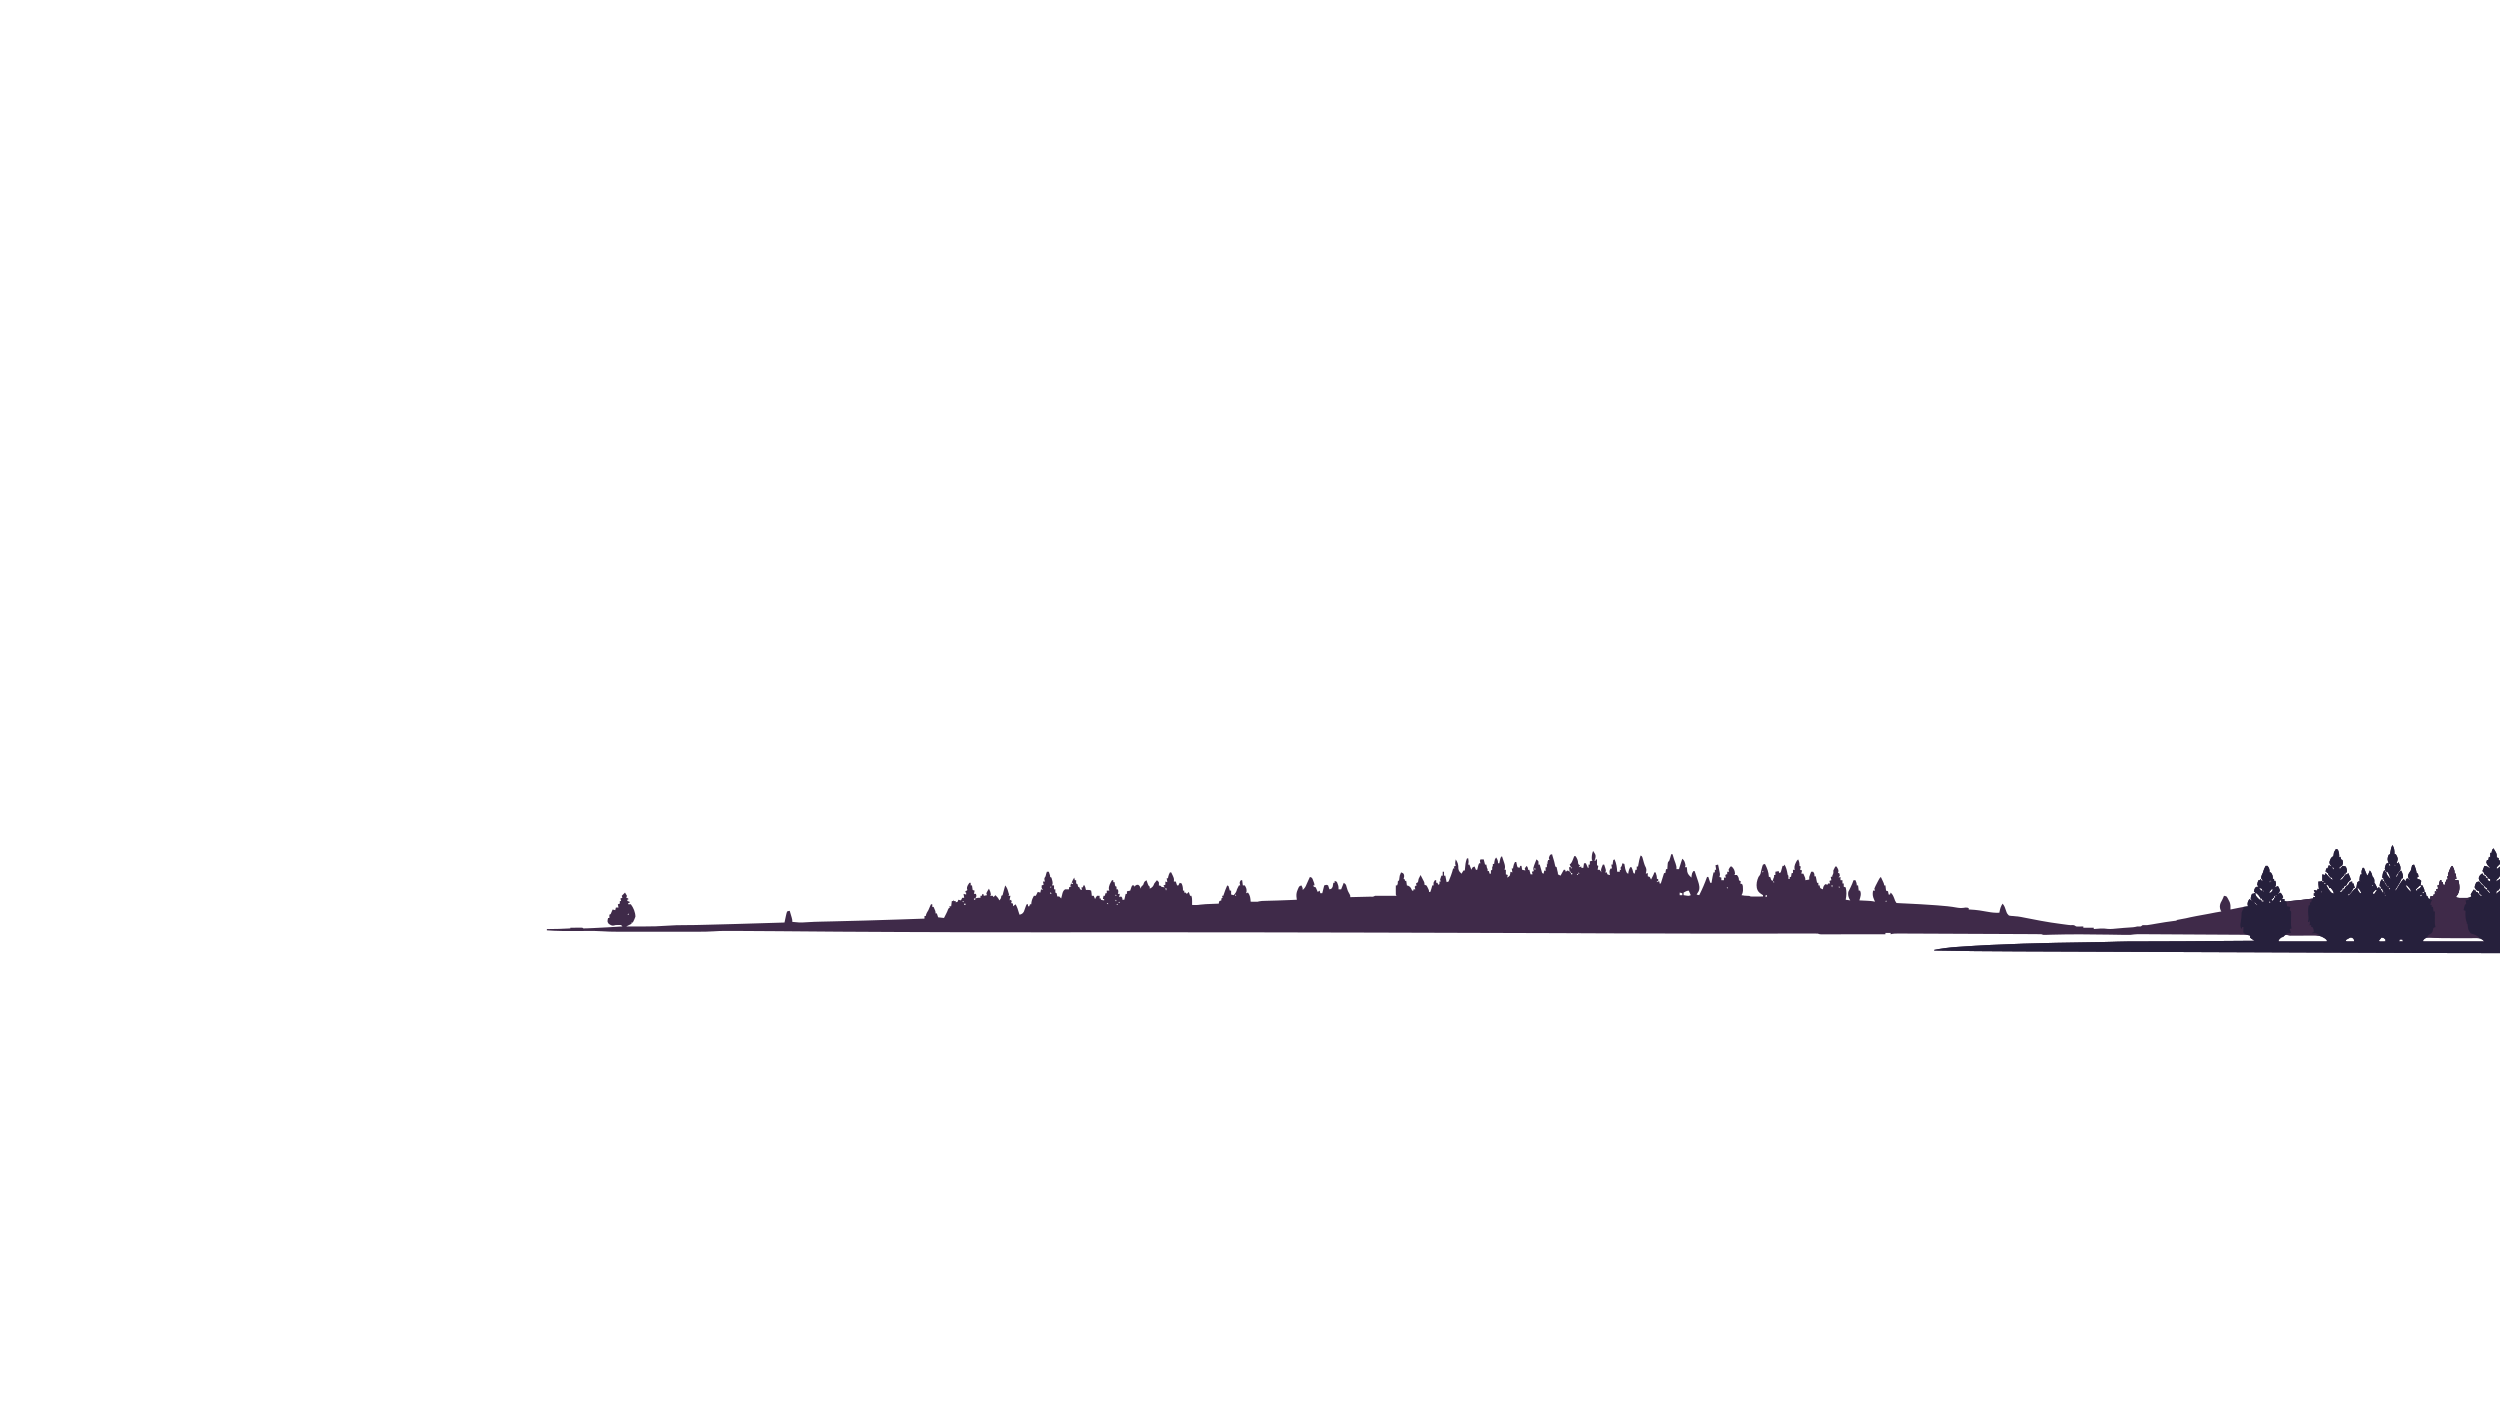
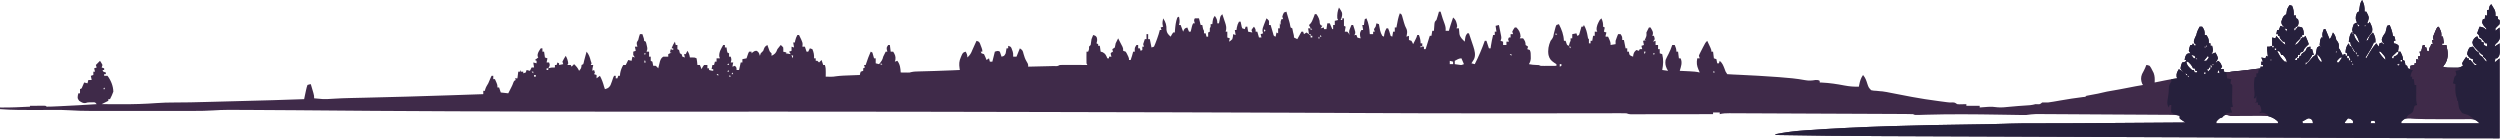
- <svg xmlns="http://www.w3.org/2000/svg" width="3840" height="2160">
+ <svg xmlns="http://www.w3.org/2000/svg" viewBox="839.98 1298 3000.5 166">
  <path d="M3675 1298c2.624 5.247 3.095 8.088 3 14h2c3.482 6.563 3.482 6.563 2.188 10.938L3681 1326h2l1-2c3.502 7.441 3.502 7.441 3 12-1.277 2.133-1.277 2.133-2.938 4.125-1.996 2.426-3.053 3.848-4.062 6.875 2.237-.836 2.237-.836 2.875-3.313 1.246-2.976 2.747-4.547 5.125-6.687 2.417 4.23 3.348 7.123 3 12h-2l-.742 2.074c-1.486 3.455-3.382 6.567-5.383 9.738l-1.129 1.811c-.912 1.461-1.828 2.92-2.746 4.377l1 1 1.355-2.414c3.195-5.6 6.283-10.827 10.645-15.586l3 4 .313-1.938.687-2.062 3-1 1 2h2l-1.5-1.188c-1.5-1.812-1.5-1.812-1.938-4.124.584-3.582 2.432-5.679 4.438-8.688.632-2.123.632-2.123 1.063-4.313L3705 1329l3-1c2.043 4.442 3.193 8.159 4 13l2 1c.625 2.563.625 2.563 1 5h-2v3l1.875.375C3717 1351 3717 1351 3719 1353c-.375 3.625-.375 3.625-1 7h3c3 6.625 3 6.625 3 10l2 1 1 5 2 1 1 3 3 1v-4l5-1v-2h2v-5l3 1-1-4 3-1-1-5h2l.438-2.313C3747 1355 3747 1355 3748 1352h2v3h2l.375 1.938.625 2.062 2 1 .438-2.438C3756 1355 3756 1355 3757 1354l1-3h2l-1-5h2l-1-3c.926-2.883.926-2.883 2.313-6.125l1.363-3.258C3765 1331 3765 1331 3767 1330c3.429 7.286 3.429 7.286 3 12h2l1 8h-2v2h5c1.892 7.787 2.943 14.605-1.031 21.89-.925 1.415-1.939 2.77-2.969 4.11 3.376 1.688 7.166 1.185 10.875 1.188l2.473.037 2.394.005 2.183.013c2.38-.279 4.005-1.066 6.075-2.243l-1-3c.996-2.043.996-2.043 2.438-4.188l1.433-2.167L3800 1366l1 2h2v2h2l2.438 3 2.562 3h3l-2.5-1.813-2.5-2.187v-3l-3-1c-2.375-2.063-2.375-2.063-4-5 .393-2.983 1.254-5.542 3-8 2.125-.734 2.125-.734 4-1l1.813 2.375c2.098 2.77 2.098 2.77 5.187 4.625l1 3 3 2a1049.33 1049.33 0 0 1 4 5l2 1c-1.37-3.161-1.99-3.993-5-6v-2l-2-1a89.752 89.752 0 0 1-3-3l-1.824-1.832c-4.994-5.308-4.994-5.308-5.863-9.418.835-3.344 1.969-4.672 4.687-6.75h2v2l4 2v2l3 1v3l4 2v-4h-2a381.113 381.113 0 0 1-5-6l-2-1-1-3-2-2 3-8c3.688.498 5.605 1.1 8 4v-2l-1.375-1.375c-1.808-1.808-2.752-3.223-3.625-5.625.375-2.25.375-2.25 1-4h2l1-5 2 1v-7h2l.375-2.375C3828 1305 3828 1305 3830 1303a291.26 291.26 0 0 1 2.5 4.188l1.406 2.355c1.201 2.698 1.301 4.538 1.094 7.457l3 1v3l2 1c.313 2.188.313 2.188 0 5a141.4 141.4 0 0 1-5 5v3l5-4c.136 2.398.234 4.788.313 7.188l.126 2.04c.098 4.006-.217 5.519-2.896 8.573L3835 1351l-1 3 6-4c.081 2.25.14 4.5.188 6.75l.105 3.797c-.305 3.591-.72 4.986-3.293 7.453h-2l-1 5 6-5v96c-22.7 0-45.398 0-68.097-.09l-13.863-.052-23.016-.087-27.65-.104a815804.771 815804.771 0 0 1-88.908-.336 2392291.777 2392291.777 0 0 1-149.035-.571c-36.611-.141-73.222-.28-109.833-.416a743995.761 743995.761 0 0 1-132.595-.505c-16.81-.065-33.622-.128-50.433-.189-16.957-.062-33.915-.127-50.872-.195-9.15-.037-18.3-.072-27.45-.104-42.423-.148-84.832-.517-127.248-1.351v-1a276.332 276.332 0 0 1 34.625-4.5l2.578-.18c66.362-4.612 132.918-6.116 199.419-6.994 12.272-.163 24.54-.333 36.807-.738l4.758-.15 3.59-.116c10.04-.303 20.068-.359 30.113-.326 22.505.066 45.008-.063 67.512-.215l2.484-.016c10.102-.068 20.204-.139 30.307-.21 8.728-.062 17.457-.122 26.186-.182 17.874-.122 35.747-.247 53.621-.373l-1.531-.988-1.969-1.324-1.969-1.301L3456 1440v-3c-3.666-1.147-7.132-1.141-10.957-1.165l-2.122-.017c-2.345-.018-4.691-.028-7.037-.04a8262.95 8262.95 0 0 0-18.758-.115c-3.817-.02-7.634-.043-11.45-.067-9.009-.055-18.017-.106-27.025-.154-9.286-.049-18.572-.105-27.858-.165-7.977-.051-15.953-.099-23.93-.143-4.761-.026-9.524-.054-14.286-.085-4.481-.03-8.963-.054-13.444-.074a2186.25 2186.25 0 0 1-4.925-.03 1877.66 1877.66 0 0 0-6.743-.034l-3.806-.021c-3.958.119-7.734.59-11.659 1.11-2.572.052-5.146.051-7.718.006l-2.211-.034c-1.579-.025-3.157-.052-4.735-.082-2.539-.047-5.078-.088-7.617-.126-3.631-.055-7.262-.113-10.893-.173-28.928-.472-57.802-.752-86.726.09l-2.926.083a784.39 784.39 0 0 0-5.291.171c-5.664.175-5.664.175-7.883-.935-2.949-.11-5.875-.16-8.825-.165l-2.803-.017c-3.12-.018-6.238-.028-9.358-.04a14376.474 14376.474 0 0 0-24.89-.115c-6.341-.025-12.682-.055-19.023-.085-11.338-.052-22.675-.099-34.012-.144-10.279-.04-20.558-.087-30.837-.137-11.93-.058-23.862-.113-35.792-.163-6.318-.026-12.635-.054-18.953-.085-5.942-.03-11.883-.054-17.825-.074-2.183-.008-4.366-.018-6.549-.03-2.976-.016-5.951-.026-8.927-.034l-2.629-.019c-3.997-.004-7.676.106-11.577 1.108v-2h-8v2c-13.117.023-26.234.04-39.35.052-6.091.005-12.182.012-18.272.023-5.874.011-11.749.017-17.623.02-2.244.002-4.489.005-6.733.01-3.137.008-6.273.009-9.41.009l-2.83.01-2.587-.004-2.249.003C2795 1435 2795 1435 2792 1434a176.77 176.77 0 0 0-7.42-.114h-2.32c-2.589 0-5.177.009-7.766.016l-5.605.005c-4.076.003-8.15.01-12.226.018-6.618.013-13.235.02-19.853.025-9.644.008-19.289.02-28.933.032a68752.956 68752.956 0 0 1-83.77.046c-52.791.008-105.582-.16-158.373-.415-23.745-.115-47.49-.222-71.234-.324l-2.059-.009c-95.506-.41-191.013-.617-286.52-.834l-11.011-.025c-107.497-.247-214.994-.463-322.492-.448h-2.919c-29.02.004-58.04.015-87.062.027-28.2.012-56.4.023-84.601.027h-2.539c-69.912.011-139.823-.153-209.735-.465l-3.754-.016c-62.158-.278-124.318-.601-186.474-1.241-20.544-.21-41.088-.36-61.633-.389-2.448-.004-4.896-.01-7.343-.017-3.417-.009-6.834-.011-10.25-.012l-2.995-.011c-5.651.007-11.258.235-16.895.623-7.94.54-15.853.643-23.81.63l-4.446.006c-3.973.004-7.946.003-11.92 0-4.192-.003-8.384 0-12.576 0-7.036.003-14.072 0-21.108-.005-8.09-.005-16.18-.003-24.27.002-6.992.005-13.985.005-20.977.003-4.156-.002-8.312-.002-12.468.001-3.91.003-7.822.001-11.733-.005-1.42 0-2.84 0-4.26.002-8.285.012-16.514-.221-24.777-.775-6.68-.446-13.333-.468-20.025-.42l-3.834.011c-4.652.014-9.303.037-13.955.061-15.387.078-30.708.156-46.059-1.01v-2l2.29.035c11.257.092 22.47-.46 33.71-1.035v-1c3.146-.029 6.292-.047 9.438-.063l2.72-.025 2.588-.01 2.396-.016C895 1425 895 1425 896 1426c1.53.042 3.061.01 4.59-.05l3.02-.116 3.327-.147 3.422-.14c15.224-.656 30.433-1.605 45.641-2.547-1.772-2.187-1.772-2.187-4.023-2.23l-2.352.043-2.336.019c-2.282.09-2.282.09-4.383.758-3.206.69-5.214-.952-7.906-2.59-2-3-2-3-1.625-6.188L934 1410h2v-5l2-1a160.565 160.565 0 0 0 3-7l4 1 1-4h4l-1-5 3-1v-4h2l-1-4 3-1-1-3 5-5c1.563 2.313 1.563 2.313 3 5l-1 3 3 1v2h-2l1 2 3 1v2h-2v2h4c4.077 5.382 6.884 12.25 7 19-1.076 3.144-2.45 6.065-4 9h-2v2l-8 4c6.097.025 12.195.043 18.292.055 2.067.005 4.133.012 6.2.02 13.848.058 27.526-.326 41.337-1.362a277.56 277.56 0 0 1 21.55-.702c12.61.042 25.204-.292 37.809-.632l7.436-.195a24521.1 24521.1 0 0 0 15.5-.41c6.534-.176 13.068-.348 19.602-.519 37.642-.973 37.642-.973 75.274-2.255l.621-2.957.816-3.855.81-3.833C1208 1403 1208 1403 1209 1400c2.063-.688 2.063-.688 4-1 .672 2.27 1.337 4.54 2 6.813l1.125 3.832C1217 1413 1217 1413 1217 1416c2.165.202 4.332.386 6.5.563l3.656.316c4.079.203 8.07-.058 12.142-.345 7.538-.501 15.071-.762 22.624-.919 2.266-.047 4.531-.098 6.797-.15 3.306-.076 6.612-.15 9.918-.224 33.65-.75 67.287-1.736 100.926-2.866l3.09-.104c12.45-.418 24.898-.841 37.347-1.271v-4h2l.313-1.688c.823-2.768 2.192-4.84 3.687-7.312 1.06-2.311 2.025-4.65 3-7l1-2h2v4h2c3 6.625 3 6.625 3 10h2l2 6 9 1c.794-1.561 1.585-3.124 2.375-4.688l1.336-2.636c1.33-2.657 1.33-2.657 2.328-5.446.961-2.23.961-2.23 2.961-3.23l-1-2h3l1-8h2l1-2v2h3v2l3-1 1-3 4 1 2-4h3l-1-6 4 1v-3l-2-1 4-3-.75-1.563c-.4-3.902 1.682-6.179 3.75-9.437h2v4h2l1 7 3 1-1 5h3c1 3 1 3 .063 5.188L1498 1380l1.75-.5c2.25-.5 2.25-.5 6.25-.5v-3h2l1-3 2 1v2l5-1-1-3c1.073-2.517 2.548-4.668 4-7 1.646 2.963 2.557 5.632 3 9l-1 2h4l1 2 3-3c2.667 2.49 4.557 4.634 6 8 2.588-3.056 2.588-3.056 3-7l2-1c.583-1.785.583-1.785 1-4a1503.21 1503.21 0 0 1 1.563-5.75l.816-2.984.621-2.266c2.834 3.523 3.882 6.607 5 11l1 3-1 2h3l-.5 2.375c-.562 2.507-.562 2.507-.5 4.625l2-1 1 3-1 2 3 1v4l4-3c2.282 4.253 3.768 8.338 5 13l1 3c3.51-.949 4.752-1.596 6.688-4.75A129.021 129.021 0 0 0 1576 1391l1-2h2v3h2l1-3h2l.313-3.125c.678-3.826 1.799-6.509 3.687-9.875h3l3-6 4 1 1-5 3 1-2-3v-4l3-1-1-5h3l-.625-2.313C1604 1349 1604 1349 1606 1346a70.134 70.134 0 0 0 1-4l1-3h3c2 5.75 2 5.75 2 8l2 1c.668 1.96.668 1.96 1.188 4.375l.542 2.398c.27 2.227.27 2.227-.73 5.227h3v6h2v5l2 1c.625 2.563.625 2.563 1 5h3c1.688 1.5 1.688 1.5 3 3l.55-2.3.763-3.013.738-2.988c.967-2.75 1.57-4.044 3.949-5.699h6v-3l4-2h-2l1-4 3 1v-2h-2c1.125-2.972 2.223-5.334 4-8l1 4h2v5l2 1 1 4 2 1 1 3 3 1-1-4h2l2-4c1.945 2.918 2.453 4.625 3 8l2.875-.063C1674 1367 1674 1367 1676 1368c.594 2.649.742 5.292 1 8h3l2 5 1.25-2.5 1.75-2.5h4v4h2v2c2.468.714 2.468.714 5 1v-2h-2l1-5h2l1-4h2v-4h4l-.813-2.375c-.277-5.357 2.206-9.06 4.813-13.625h2v3h2l.375 2.938.625 3.062 2 1v4h2c.934 3.01 1.044 3.867 0 7h3l-1 5 3-1c2 2 2 2 2 5h3l2-9h2v-4l5-1 .938-2.875C1738 1362 1738 1362 1739 1360h3v2l1.75-1.563c2.25-1.437 2.25-1.437 4.375-1.437 2.669 1.423 3.01 3.191 3.875 6l1-3 3-3 .875-2.438C1758 1354 1758 1354 1761 1352l.586 1.68.789 2.195.773 2.18c.79 2.127.79 2.127 2.852 3.945v3c4.25-2.125 5.427-3.596 7-8a104.024 104.024 0 0 1 4-5c1.5 1.188 1.5 1.188 3 3 .188 2.688.188 2.688 0 5l4 1-1 1 6 1-2-3 3-1v-5l3 1-1-6h2l.375-2.25c.58-2.551 1.362-4.477 2.625-6.75h2c4.592 9.41 4.592 9.41 4 14h3l2 6h2l2-4 3 1c1.623 3.76 2.24 6.92 2 11h2v3h2l2 2 3-3 2 6h2c1.05 3.15 1.101 5.388 1.063 8.688l-.028 3.011L1831 1390c1.333.028 2.667.047 4 .063l2.25.035c2.889-.059 2.889-.059 6.281-.567 5.634-.746 11.294-.886 16.969-1.093l3.36-.131c2.713-.106 5.426-.208 8.14-.307l.313-1.938.687-2.062 3-1v-3l2-1-1-3h2c.182-.568.364-1.137.55-1.723 1.59-4.884 3.355-9.587 5.45-14.277l2 1c.73 2.314 1.401 4.648 2 7h2v6l4 1c2.569-2.983 4.252-5.133 5-9a89.261 89.261 0 0 1 2-4l1-2h2l-.625-2.313C1904 1355 1904 1355 1906 1352h2l1 8h3c2.053 3.448 3.063 5.317 2.688 9.375L1914 1372l3-1c3.314 4.467 3.66 8.62 4 14 1.75.027 3.5.046 5.25.063l2.953.035c2.653.016 2.653.016 4.563-.587 2.945-.674 5.76-.714 8.78-.792l3.97-.112 2.095-.053c3.604-.091 7.207-.196 10.81-.3l2.193-.062c6.797-.196 13.592-.462 20.386-.755l3.089-.132c2.304-.1 4.607-.202 6.911-.305l-.298-1.74c-.768-5.272-.685-8.781 1.548-13.76l1.328-3.094C1996 1361 1996 1361 1999 1360c1.46 2.647 2 3.894 2 7 3.153-2.837 4.511-5.075 6-9a614.91 614.91 0 0 1 2.625-5.813l1.352-2.957L2012 1347c3 1 3 1 4.168 3.215l1.02 2.723 1.042 2.714c.77 2.348.77 2.348.77 4.348h-2l1 2 3 1c1.688 3.563 1.688 3.563 3 7l3-2 1 4h3l.434-1.734L2034 1360c3.75-1.125 3.75-1.125 6 0 .727 1.979 1.398 3.98 2 6 3.278-.752 3.278-.752 5-4 .39-1.99.732-3.99 1-6h2v-3c3 1 3 1 3.95 2.707.243.695.486 1.39.738 2.105.25.688.502 1.375.761 2.083.551 2.105.551 2.105.551 6.105h4l4-10c3.445 2.296 3.494 2.862 4.438 6.688.92 3.391 1.925 6.243 3.75 9.25C2074 1375 2074 1375 2074 1378a6778.2 6778.2 0 0 0 15.753-.372c1.788-.044 3.576-.085 5.363-.125 2.565-.058 5.129-.122 7.693-.187l2.436-.05c3.682.242 3.682.242 6.755-1.266a168.29 168.29 0 0 1 7.316-.098l2.216.005c2.343.005 4.687.018 7.03.03A4809.622 4809.622 0 0 1 2145 1376l-1-2c-.071-2.374-.084-4.75-.063-7.125l.028-3.883.035-2.992h2c1.158-2.947 1.158-2.947 1-6l2-2c.352-2.33.683-4.664 1-7 1.063-2.938 1.063-2.938 2-5 3 1 3 1 4.25 2.75.926 2.777.523 4.466-.25 7.25l2 1v2h2l1 7 2.313.625c3.51 1.796 4.213 3.806 5.687 7.375h2v-2h3l-.625-1.875L2173 1362l2-2 1 1-1-4 3-2c.369-1.66.696-3.328 1-5a133.101 133.101 0 0 1 3-6l.867 1.746a261.548 261.548 0 0 0 2.203 4.29l1.055 2.026 1.07 2.036C2188 1356 2188 1356 2188 1359l3 1c1.168 1.777 1.168 1.777 2.188 3.938l1.042 2.152c.77 1.91.77 1.91.77 3.91h2c1.129-3.311 2.213-6.59 3-10h2l-.125-2.313C2202 1355 2202 1355 2204 1352h2v4h2l1 3 2-1v-4h2l-1-3c.938-3.188.938-3.188 2-6h2v-6h2v6h2l2 10 3-1a90.511 90.511 0 0 0 3.125-7.813l.8-2.197c1.193-3.307 2.26-6.568 3.075-9.99h2l-1-3 3-1-.563-1.625c-.551-2.995-.043-5.412.563-8.375 3.234 4.851 4.124 8.191 4 14 .45 3.82 2.187 5.46 5 8l1.375-2.5 1.625-2.5h2l.148-2.16c.431-5.52.927-10.63 2.852-15.84l2-1c.75 3.663 1.238 6.424 0 10h2l3 8 .813-1.938C2262 1332 2262 1332 2265 1331l2 5h2l.438-1.75.562-2.25.5-2.125c.5-1.875.5-1.875 1.5-3.875h2l-.563-1.875C2273 1322 2273 1322 2274 1320h5l2 8h2l.438 2.375c.44 2.59.44 2.59 1.562 4.625v3h2l1 4h2v-5l2-1v-4l1-2v-3h2l.375-3.313C2296 1320 2296 1320 2298 1317c2.294 3.44 3 4.723 3 9h2l.367-1.898.508-2.477.492-2.46C2305 1317 2305 1317 2307 1315c.869 2.558 1.72 5.12 2.563 7.688l.748 2.185c1.32 4.07 2.079 6.907.689 11.127h2v7l3 1-1 4c2.063-1.107 2.063-1.107 4-3 .81-3.102.81-3.102 1-6l3 1-1-6h2l.375-2.75c.546-2.84 1.198-4.776 2.625-7.25h2l.332 1.715.48 2.223.458 2.214.73 1.848 3 1 1-3h2l1 6 5 1-1-3c1.438-2.188 1.438-2.188 3-4 2 3 2 3 2 6h2l2 7h3l-1-4 3-1-.582-1.723c-.5-2.726-.051-4.128.894-6.715.282-.78.563-1.562.852-2.367.918-2.41 1.838-4.816 2.836-7.195 1.5 1.188 1.5 1.188 3 3 .188 2.688.188 2.688 0 5h2l.805 2.809 1.07 3.629 1.055 3.62c.73 3.059.73 3.059 3.07 3.942l1-5 2 1v-6h2v-6l1 2v-4l1-3h2l-1-3c.75-2.625.75-2.625 2-5l3-1 .406 1.691c.847 3.293 1.871 6.526 2.875 9.774.719 2.535.719 2.535 1.188 5.289L2389 1331l2 1c.563 2.313.563 2.313 1 5l.563 2.188C2393 1341 2393 1341 2393 1343l4 2 5-9h2l1 3 3-2 3 2-1-7h3l-2-4 1.363-1.176c1.973-2.199 2.786-4.254 3.825-7.012l1.042-2.73.77-2.082h2c2.456 3.536 4 6.67 4 11 .833 2.167.833 2.167 3 3l-2 3 4-1v2h3l1-7h3l3 7h1v-5h2v-5l4-1-1-2c-.278-4.826.244-8.5 2-13 4.087 6.13 4.087 6.13 3.688 10.125C2450 1320 2450 1320 2449 1322h2v-2h2v9l2 1-1 6h3c1.688 2 1.688 2 3 4l-.59-1.734c-.49-2.712-.023-3.996 1.028-6.516l.87-2.14.692-1.61h2c3 9 3 9 2.063 11.188L2465 1341l1-1h2l1 3c2.015.733 2.015.733 4 1l-.625-2.75c-.388-3.36-.18-4.49 1.625-7.25h2l-1-6h2l.375-3.438.625-3.562 2-1c2.76 6.362 3.632 12.092 4 19h4v-3h2l-1-3 2-3c.633-2.113.633-2.113 1-4l3 1 .367 2.047.508 2.703.492 2.672c.608 2.475 1.311 4.404 2.633 6.578l2 1 .375-2.75c.546-2.84 1.198-4.776 2.625-7.25h2c1.004 2.41 1.933 4.697 2.5 7.25l.5 1.75 2 1 1-6h2v-5h2l.367-2.195c.882-5.09 1.797-9.954 3.633-14.805 2 1 2 1 2.781 3.074l.719 2.613.777 2.739.723 2.574c1.263 4.122 1.263 4.122 3.188 7.938 1.24 3.148.437 5.811-.188 9.062l3-1v5l3 1c1.188 2.063 1.188 2.063 2 4 .648-1.27 1.294-2.54 1.938-3.813l1.09-2.144c1.08-2.161 1.08-2.161 1.972-5.043h2c1.316 3.62 2 6.096 2 10h2v4h2v3h2l5-16h2l1-6h2l.148-2.336.227-3.039.21-3.023C2562 1324 2562 1324 2564 1322a78.732 78.732 0 0 0 1.625-5.125c.26-.91.52-1.82.79-2.758L2567 1312h2l.55 1.906c1.236 4.207 2.503 8.337 4.137 12.407 1.158 3.25 1.63 5.302 1.313 8.687h4l.371-1.61c.77-2.927 1.725-5.771 2.691-8.64l1.098-3.266.84-2.484c2.502 2.193 3.5 3.828 4.25 7.063l.516 2.097c.234 1.84.234 1.84-.766 3.84h3l.148 1.863.227 2.45c.07.8.14 1.6.21 2.425.753 4.11 3.52 6.464 6.415 9.262l.375-3.313C2599 1341 2599 1341 2601 1338h2c.982 2.916 1.96 5.833 2.938 8.75l.841 2.5.81 2.422.747 2.222c1.573 4.987 3.006 10.093.77 15.114-.975 1.7-2.034 3.351-3.106 4.992l4 1a227.262 227.262 0 0 0 12-28h2l3 9h2l.375-2.938c.624-4.41 1.612-8.727 2.625-13.062h2v-4h2l-1-7 4-1 1 5 .57 2.79.555 2.835.57 2.852C2642 1344 2642 1344 2641 1347l3 1v4h4v-4h3l-1-3 1-2h2v-4h3l-1-3c1.313-2.688 1.313-2.688 3-5h2c3.38 3.482 4.677 6.155 5 11l-1 2h4c2.175 2.874 3 4.364 3 8l3 2-1 3 3 1c1.287 2.573 1.168 4.502 1.188 7.375l.042 2.898c-.233 2.757-.82 4.376-2.23 6.727 3.142.599 6.045 1 9.25 1 2.75 0 2.75 0 4.75 1 1.448.083 2.9.107 4.352.098l2.578-.01 2.695-.025 2.719-.014c2.219-.012 4.437-.028 6.656-.049v-2l-2.813-1.813c-3.853-2.644-5.528-4.612-6.69-9.156-1.022-6.104.043-11.38 2.503-17.031l1.547-1.98c1.716-2.385 2.007-4.135 2.453-7.02.431-1.757.89-3.507 1.375-5.25.235-.871.47-1.743.71-2.64l.915-2.11 3-1c3.424 6.76 5.626 12.4 6 20h2l.875 2.438c.858 2.695.858 2.695 3.125 3.562l.438-1.875C2724 1349 2724 1349 2725 1347v-3h2v-5l5-1 1 3c2.233-.833 2.233-.833 2.852-3.285l.773-2.777c.26-.92.52-1.839.79-2.786L2738 1330h2l1-2c2.642 4.564 3.696 8.795 4.57 13.926.228 2.055.228 2.055 1.43 3.074.04 1.666.043 3.334 0 5h2v-3h2l1-6h2v-5h3l-.75-1.938c-.374-4.582 1.549-8.102 3.75-12.062l2-2c1.604 3.508 2.22 6.144 2 10l2 1-1 5 3 1-.5 1.938c-.54 1.87-.54 1.87-.5 3.062h3c3 6.625 3 6.625 3 10l6-1v-4c.656-2.14.656-2.14 1.5-4.25l.844-2.14.656-1.61h3c2 3 2 3 2 7h2l2 10h2v4h2l.25 1.875c.563 2.31.563 2.31 2.813 3.375l1.937.75.313-2.313c.73-2.858 1.457-3.844 3.687-5.687l3 1 1-2h3l-1-4 3-1-1-5 4-1h-2l1-2.25c1.228-2.889 1.228-2.889 1-6.75a100.26 100.26 0 0 1 3-6h2c3.077 5.415 3.077 5.415 2.688 8.375L2823 1341h2c.625 1.813.625 1.813 1 4l-2 3 3-1v5h3v5h2v5l3 1c1.598 6.394 1.281 12.593 0 19l7 1-1.5-2.563c-1.757-4.027-2.081-6.077-1.5-10.437 1.102-2.579 2.357-5.02 3.688-7.488 1.78-3.408 3.037-6.888 4.312-10.512h3c1.257 2.906 2 4.796 2 8h2l1 8h2c2.472 4.945.497 10.013-1 15l3.98.184 5.207.254 2.62.119c4.152.206 8.138.444 12.193 1.443l-1.438-3.313c-2.194-5.055-2.5-8.158-1.562-13.687h3l-1-3c.59-1.778.59-1.778 1.582-3.723l1.076-2.13 1.155-2.21 1.119-2.22c2.773-5.422 2.773-5.422 5.068-7.717.838 1.79 1.67 3.582 2.5 5.375l1.406 3.023C2894 1358 2894 1358 2894 1360h2l1 8 3 1 1 5h2l1-3c3.076 2.573 4.176 5.436 5.625 9.125 1.243 3.708 1.243 3.708 3.375 6.875 2.413.197 4.805.332 7.223.43l4.702.216 2.533.112c15.257.684 30.499 1.555 45.73 2.68l2.559.188c10.252.767 20.447 1.642 30.564 3.548 4.508.826 8.19.641 12.689-.174 3 0 3 0 5 1v2l2.473.078c9.273.444 18.202 1.782 27.316 3.55 5.853 1.101 11.254 1.562 17.211 1.372l.372-1.939c.895-4.572 1.885-8.196 4.628-12.061 2.837 3.3 3.898 6.5 5.188 10.625 1.492 4.39 1.492 4.39 4.562 7.633 2.136.542 4.047.696 6.25.742 1.626.16 3.25.327 4.875.5l2.242.156c3.45.412 6.809 1.097 10.211 1.796 7.016 1.44 14.06 2.74 21.099 4.063 1.57.296 3.14.594 4.709.896 10.134 1.946 20.327 3.395 30.552 4.776l2.01.275c1.917.261 3.834.515 5.751.768l3.386.45c3.17.387 3.17.387 6.387.243C3186 1421 3186 1421 3189 1423c2.745.242 2.745.242 5.688.125l3.011-.055 2.301-.07v2h16v2l3.219-.254 4.281-.309 2.11-.17c4.208-.292 7.96-.06 12.153.549 4.79.394 9.59-.246 14.362-.691 2.225-.195 4.45-.389 6.676-.582l3.229-.288c4.794-.412 9.593-.714 14.396-1.009 2.3-.22 4.346-.667 6.574-1.246 1.268.03 1.268.03 2.563.063 2.7.147 2.7.147 5.437-2.063 2.333-.044 4.667-.038 7 0 2.247-.29 4.487-.633 6.719-1.023l3.828-.657 3.953-.695c9.207-1.603 18.39-3.058 27.666-4.182 2.729-.141 2.729-.141 3.834-1.443 2.519-.52 5.03-.993 7.563-1.438 6.381-1.135 6.381-1.135 12.687-2.624 3.068-.767 6.032-1.339 9.148-1.836 6.685-1.097 13.33-2.367 19.977-3.665l6.773-1.316 2.975-.58A375.464 375.464 0 0 1 3412 1400l-1-1.563c-1.612-3.928-1.78-7.503-.172-11.492.693-1.37 1.41-2.73 2.149-4.078 1.215-2.217 2.136-4.502 3.023-6.867 1.797.152 1.797.152 4 1 1.703 2.441 1.703 2.441 3.25 5.563l1.578 3.066c1.422 4.091 1.378 7.067 1.172 11.371l1.725-.351c2.612-.531 5.225-1.059 7.838-1.586l2.712-.553c4.897-.987 9.771-1.864 14.725-2.51l-.688-2.125c-.407-3.752.824-5.67 2.688-8.875 3.984 2.163 6.89 4.712 10 8v-2l-3-1c-3.77-3.52-3.77-3.52-5-6 .688-3.875.688-3.875 2-7l1.938-.375L3463 1372l1-2h-2c.37-2.741.686-4.586 2.375-6.813C3466 1362 3466 1362 3469 1362l-2-3c.321-2.634.814-4.627 2-7h2l1-2 2 3 2-1-1.563-1.188c-1.437-1.812-1.437-1.812-1.25-4.25.75-2.36 1.68-4.368 2.813-6.562l.438-1.875c.775-2.928 2.163-5.45 3.562-8.125h3c2.603 3.374 3.363 5.77 3 10h2c2.54 3.418 3.364 5.758 3 10h2v3h2c1.23 5.415 1.23 5.415.063 8.375L3494 1363l5-2c2.378 4.492 2.378 4.492 3 7-1.313 2.938-1.313 2.938-3 5h1l2-2c3.013 1.507 3.61 4.032 5 7l-2 3h4v3c4.615 1.042 4.615 1.042 9 0a82.667 82.667 0 0 1 4.297-.465l2.638-.233 2.815-.24c8.469-.758 16.849-1.735 25.25-3.062v-2h3v-2h-2v-4h2l-2-5 5 1 1-3 2 1-.5-3.188c-.396-3.017-.592-5.783-.5-8.812h3l3-1v-10l4 1 1-3 1.137 1.39c3.038 3.643 6.017 6.782 9.863 9.61l-1-4h-2c-4-4.47-4-4.47-4-7h-2v-2h-2l1-5h2l2-5 5 2-1.438-1.25c-1.861-2.085-2.407-2.951-2.562-5.75 2.239-6.493 2.239-6.493 6-9 .355-1.996.686-3.997 1-6 1.563-2.875 1.563-2.875 3-5l3 1c1.808 4.092 2.212 7.557 2 12l2-1 .375 1.938.625 2.062 2 1c.95 2.927 1.232 4.428.063 7.313L3597 1330h-2v2h-2l1 3 4-5c2.375.188 2.375.188 5 1 1.86 3.277 2 5.166 2 9h-2v2h-2v2a282.478 282.478 0 0 1-5 5l-2 3c3.503-1.168 4.02-2.101 6.063-5.063 1.535-2.222 1.535-2.222 2.937-3.937h2l2-2c2.875 6.625 2.875 6.625 4 10l-2.375 2.25c-2.631 2.487-2.631 2.487-3.75 5L3604 1360l-3 1-1 3h-2v2c-2 1.625-2 1.625-4 3l1 1h2v-2h2l1-3h2v-2l2.375-1.875c2.694-1.874 2.694-1.874 3.688-4.313.937-1.812.937-1.812 3.062-2.562l1.875-.25v3h2l2 7h-2l-.75 1.688c-1.48 2.736-3.185 4.989-5.25 7.312h-2v3c2.54-2.47 4.926-4.906 7.125-7.688C3616 1366 3616 1366 3619 1364c.685-2.123.685-2.123 1-4.5.375-2.406.375-2.406 1-4.5l3-2 2 2-2-3c.532-6.064.532-6.064 2-9h2l-.625-1.625c-.506-3.208.471-5.388 1.625-8.375h2l5 12c2.084-2.084 2.878-5.318 4-8 2.56 3.004 3.238 5.188 4 9l1.563 1.938c1.922 2.757 1.583 4.774 1.437 8.062l1 1c.707 1.344 1.392 2.7 2.063 4.063l1.097 2.222.84 1.715 1-2h2v2h2v-3l-2-1c.438-4.557.85-7.577 4-11l1 3 2 1 3 6 2 1-1.313-2.117-1.687-2.758-1.688-2.742C3661 1351 3661 1351 3661 1349l-2-1c.468-4.056.88-7.466 3-11h2l-1-3c.688-3.563.688-3.563 2-7 2.125-1.438 2.125-1.438 4-2l-1.125-2.063c-1.166-3.914-.32-6.181 1.125-9.937l2-1c.617-2.48.617-2.48 1-5.375.546-3.696.89-5.46 3-8.625zm-6 28 1 4 2-1-3-3zm9 2v2l2-1-2-1zm-1107 2 1 2zm-320 1 1 2zm162 1v2l2-1-2-1zm1169 0 2 4 1-3-3-1zm-1225 1v3l2-1-2-2zm6 0 1 2zm1301 4-1 2h2l-1-2zm-1101 1 1 2zm144 0v2l2-1-2-1zm-296 1 2 2v-2h-2zm1254 0c1.277 4.993 3.173 7.576 7 11-1.22-4.033-2.56-7.543-5-11h-2zm-1342 1 1 2zm102 0-1 2h2l-1-2zm134 0 1 2zm-146 1v2h2v-2h-2zm10 1-1 2h2l-1-2zm-50 2 1 2zm6 0 1 2zm29 0 1 3zm336 1 1 2zm-276 1v3zm94 0 1 2zm30 0 1 2zm-985 1 1 2zm1060 0 1 2zm1012 0 1 2zm-1088 1 1 2zm-140 2 1 2zm93 0 1 2zm344 0 1 2zm790 0 1 2zm-1030 2 1 2zm840 0-1 2h2l-1-2zm-943 1v2l2-1-2-1zm1022 0v2h2v-2h-2zm25 0 1 2zm-869 1 2 2v-2h-2zm762 0 2 2v-2h-2zm-1301 1 1 2zm520 0 1 2zm930 0 1 2zm-64 1v2h2v-2h-2zm203 0 1 2zm-200 3c2.388 4.96 4.8 9.342 9 13h2l1 2c-.501-4.385-1.983-6.8-5-10h-2l-.813-1.938c-1.074-2.393-1.074-2.393-4.187-3.062zm71 0-1 2h2l-1-2zm-831 1 1 3 1-3h-2zm882 0c2.163 3.984 4.712 6.89 8 10 0-3.544-.61-4.103-2.875-6.688l-1.617-1.886c-1.404-1.655-1.404-1.655-3.508-1.426zm-28 1 1 3 1-3h-2zm50-1-2 2-2.125 2c-2.103 1.786-2.103 1.786-1.875 4h2v-2l1.875-.813c2.425-1.143 2.425-1.143 4.125-4.187l-2-1zm-2104 2 1 2 1-2h-2zm1211 0 1 2 1-2h-2zm-172 1 2 2v-2h-2zm969 0c0 4.033 1.609 5.835 4 9h2c-1.312-3.937-2.92-6.227-6-9zm-2009 1 1 2zm178 0 1 4 1-3-2-1zm1680 0c1.363 2.04 1.363 2.04 3 4h2l-1-3c-2.015-.733-2.015-.733-4-1zm199 0 1 3 1-3h-2zm-841 1 1 2zm662 0-5 6h3c1.705-1.94 1.705-1.94 3-4l-1-2zm167 0v3h2v3l2-1-2-5h-2zm-2040 1 1 2zm40 0 1 2zm57 0 1 2zm198 0 1 2zm704 0 1 2zm1055 0 1 4zm-24.125 2.875c-2.096 1.903-2.096 1.903-1.875 4.125h2a125.024 125.024 0 0 0 4-6c-2.222-.22-2.222-.22-4.125 1.875zM2586 1371v4l3.813.563 2.144.316c2.246.26 2.246.26 5.043-.879-1.398-3.545-1.398-3.545-3-7-3.08 0-5.311 1.597-8 3zm889-3 2 2v-2h-2zm235 0 1 2zm-1999 1 1 2zm1854 0v2l2-1-2-1zm-1951 1-1 3h2l-1-3zm1201 0 1 2zm906 0v2h2v-2h-2zm-1141 1v4h4v-3l-4-1zm1081 0 1 2 1-2h-2zm-197 1c.579 3.288 1.548 4.937 3.938 7.25l1.59 1.578c1.42 1.38 1.42 1.38 3.472 1.172l1 3h3v-2h-2l-1-3h-2l-.75-1.75c-1.433-2.58-3.034-4.311-5.25-6.25h-2zm255 1v2h-2l1 2 2-1-1-3zm-2005 1-1 2h2l-1-2zm166 0 1 2zm17 0v2l2-1-2-1zm1766 0v2l2-1-2-1zm-1959 1 1 2zm1008 0v3l2-1v-2h-2zm783 0 1 2 1-2h-2zm-1954 1 1 2zm1952 0v3h2l-1-3h-1zm-2 3v2h-2l1 3c1.542-1.375 1.542-1.375 3-3v-2h-2zm-1995 1v2h2v-2h-2zm117 0 1 2zm-74 1 1 2zm164 0 1 2zm11 1-1 2h2l-1-2zm1789 0-2 3 3 1-1-4zm-606 1-1 2h2l-1-2zm-1419 1 2 2v-2h-2zm2008 0-1 3 3-1-2-2zm-1767 1-1 2h2l-1-2zm-19 2 2 2v-2h-2zm-219 1v2h2v-2h-2zm235 0-1 2h2l-1-2zm-13 1 1 2zm1762 0 2 2v-2h-2zm-1970 1 1 2zm-540 2 1 2zm10 11-1 2h2l-1-2zm-13 1 1 2zm2555 35-3 1c-2.209 1.875-2.209 1.875-4 4v2h74v-2c-9.41-9.387-22.657-8.11-34.957-8.12a640.7 640.7 0 0 1-10.88-.13 2525 2525 0 0 0-6.917-.07l-3.286-.047-3.036.007-2.67-.01c-2.74.45-3.44 1.345-5.254 3.37zm101.86 1.68-2.11 1.195-2.14 1.18-1.61.945 1 2h12c-.544-3.949-.544-3.949-2.797-5.367-2.199-.852-2.199-.852-4.344.047zm49.14-.68a105.022 105.022 0 0 0-4 5c1.008 1.233 1.008 1.233 3.066 1.098l2.497-.035 2.503-.028L3664 1446v-3c-2.619-2.427-2.619-2.427-6-3zm64 4v2h94c-4.288-4.288-6.802-5.241-12.828-5.319l-3.565-.06-3.857-.035c-1.336-.019-2.673-.038-4.01-.059-3.53-.051-7.06-.09-10.59-.128-3.516-.04-7.032-.09-10.548-.141-5.408-.076-10.815-.135-16.223-.18-4.557-.04-9.109-.115-13.664-.241l-2.808-.057a246.911 246.911 0 0 1-4.986-.15c-4.929-.075-7.52.751-10.921 4.37zm-36-1-1 3h6l-1-3h-4z" fill="#3F2A49" />
  <path d="M3675 1298c2.624 5.247 3.095 8.088 3 14h2c3.482 6.563 3.482 6.563 2.188 10.938L3681 1326h2l1-2c3.502 7.441 3.502 7.441 3 12-1.277 2.133-1.277 2.133-2.938 4.125-1.996 2.426-3.053 3.848-4.062 6.875 2.237-.836 2.237-.836 2.875-3.313 1.246-2.976 2.747-4.547 5.125-6.687 2.417 4.23 3.348 7.123 3 12h-2l-.742 2.074c-1.486 3.455-3.382 6.567-5.383 9.738l-1.129 1.811c-.912 1.461-1.828 2.92-2.746 4.377l1 1 1.355-2.414c3.195-5.6 6.283-10.827 10.645-15.586l3 4 .313-1.938.687-2.062 3-1 1 2h2l-1.5-1.188c-1.5-1.812-1.5-1.812-1.938-4.124.584-3.582 2.432-5.679 4.438-8.688.632-2.123.632-2.123 1.063-4.313L3705 1329l3-1c2.043 4.442 3.193 8.159 4 13l2 1c.625 2.563.625 2.563 1 5h-2v3l1.875.375C3717 1351 3717 1351 3719 1353c-.375 3.625-.375 3.625-1 7h3c3 6.625 3 6.625 3 10l2 1 1 5 2 1 1 3 3 1v-4l5-1v-2h2v-5l3 1-1-4 3-1-1-5h2l.438-2.313C3747 1355 3747 1355 3748 1352h2v3h2l.375 1.938.625 2.062 2 1 .438-2.438C3756 1355 3756 1355 3757 1354l1-3h2l-1-5h2l-1-3c.926-2.883.926-2.883 2.313-6.125l1.363-3.258C3765 1331 3765 1331 3767 1330c3.429 7.286 3.429 7.286 3 12h2l1 8h-2v2h5c1.892 7.787 2.943 14.605-1.031 21.89-.925 1.415-1.939 2.77-2.969 4.11 3.376 1.688 7.166 1.185 10.875 1.188l2.473.037 2.394.005 2.183.013c2.38-.279 4.005-1.066 6.075-2.243l-1-3c.996-2.043.996-2.043 2.438-4.188l1.433-2.167L3800 1366l1 2h2v2h2l2.438 3 2.562 3h3l-2.5-1.813-2.5-2.187v-3l-3-1c-2.375-2.063-2.375-2.063-4-5 .393-2.983 1.254-5.542 3-8 2.125-.734 2.125-.734 4-1l1.813 2.375c2.098 2.77 2.098 2.77 5.187 4.625l1 3 3 2a1049.33 1049.33 0 0 1 4 5l2 1c-1.37-3.161-1.99-3.993-5-6v-2l-2-1a89.752 89.752 0 0 1-3-3l-1.824-1.832c-4.994-5.308-4.994-5.308-5.863-9.418.835-3.344 1.969-4.672 4.687-6.75h2v2l4 2v2l3 1v3l4 2v-4h-2a381.113 381.113 0 0 1-5-6l-2-1-1-3-2-2 3-8c3.688.498 5.605 1.1 8 4v-2l-1.375-1.375c-1.808-1.808-2.752-3.223-3.625-5.625.375-2.25.375-2.25 1-4h2l1-5 2 1v-7h2l.375-2.375C3828 1305 3828 1305 3830 1303a291.26 291.26 0 0 1 2.5 4.188l1.406 2.355c1.201 2.698 1.301 4.538 1.094 7.457l3 1v3l2 1c.313 2.188.313 2.188 0 5a141.4 141.4 0 0 1-5 5v3l5-4c.136 2.398.234 4.788.313 7.188l.126 2.04c.098 4.006-.217 5.519-2.896 8.573L3835 1351l-1 3 6-4c.081 2.25.14 4.5.188 6.75l.105 3.797c-.305 3.591-.72 4.986-3.293 7.453h-2l-1 5 6-5v96c-22.7 0-45.398 0-68.097-.09l-13.863-.052-23.016-.087-27.65-.104a815804.771 815804.771 0 0 1-88.908-.336 2392291.777 2392291.777 0 0 1-149.035-.571c-36.611-.141-73.222-.28-109.833-.416a743995.761 743995.761 0 0 1-132.595-.505c-16.81-.065-33.622-.128-50.433-.189-16.957-.062-33.915-.127-50.872-.195-9.15-.037-18.3-.072-27.45-.104-42.423-.148-84.832-.517-127.248-1.351v-1a276.332 276.332 0 0 1 34.625-4.5l2.578-.18c66.362-4.612 132.918-6.116 199.419-6.994 12.272-.163 24.54-.333 36.807-.738l4.758-.15 3.59-.116c10.04-.303 20.068-.359 30.113-.326 22.505.066 45.008-.063 67.512-.215l2.484-.016c10.102-.068 20.204-.139 30.307-.21 8.728-.062 17.457-.122 26.186-.182 17.874-.122 35.747-.247 53.621-.373l-1.531-.988-1.969-1.324-1.969-1.301L3456 1440v-3l-3.313-.875C3449 1435 3449 1435 3446 1433c-.293-2.164-.293-2.164-.188-4.625l.083-2.477.105-1.898h-2l-1 3c-2.628-3.845-1.849-6.866-1.125-11.313.625-3.91 1.126-7.532 1.102-11.496.027-3.686 1.015-5.18 3.023-8.191v-3l7-1-.688-2.125c-.407-3.752.824-5.67 2.688-8.875 3.984 2.163 6.89 4.712 10 8v-2l-3-1c-3.77-3.52-3.77-3.52-5-6 .688-3.875.688-3.875 2-7l1.938-.375L3463 1372l1-2h-2c.37-2.741.686-4.586 2.375-6.813C3466 1362 3466 1362 3469 1362l-2-3c.321-2.634.814-4.627 2-7h2l1-2 2 3 2-1-1.563-1.188c-1.437-1.812-1.437-1.812-1.25-4.25.75-2.36 1.68-4.368 2.813-6.562l.438-1.875c.775-2.928 2.163-5.45 3.562-8.125h3c2.603 3.374 3.363 5.77 3 10h2c2.54 3.418 3.364 5.758 3 10h2v3h2c1.23 5.415 1.23 5.415.063 8.375L3494 1363l5-2c2.378 4.492 2.378 4.492 3 7-1.313 2.938-1.313 2.938-3 5h1l2-2c3.013 1.507 3.61 4.032 5 7l-2 3h4v3c4.615 1.042 4.615 1.042 9 0a82.667 82.667 0 0 1 4.297-.465l2.638-.233 2.815-.24c8.469-.758 16.849-1.735 25.25-3.062v-2h3v-2h-2v-4h2l-2-5 5 1 1-3 2 1-.5-3.188c-.396-3.017-.592-5.783-.5-8.812h3l3-1v-10l4 1 1-3 1.137 1.39c3.038 3.643 6.017 6.782 9.863 9.61l-1-4h-2c-4-4.47-4-4.47-4-7h-2v-2h-2l1-5h2l2-5 5 2-1.438-1.25c-1.861-2.085-2.407-2.951-2.562-5.75 2.239-6.493 2.239-6.493 6-9 .355-1.996.686-3.997 1-6 1.563-2.875 1.563-2.875 3-5l3 1c1.808 4.092 2.212 7.557 2 12l2-1 .375 1.938.625 2.062 2 1c.95 2.927 1.232 4.428.063 7.313L3597 1330h-2v2h-2l1 3 4-5c2.375.188 2.375.188 5 1 1.86 3.277 2 5.166 2 9h-2v2h-2v2a282.478 282.478 0 0 1-5 5l-2 3c3.503-1.168 4.02-2.101 6.063-5.063 1.535-2.222 1.535-2.222 2.937-3.937h2l2-2c2.875 6.625 2.875 6.625 4 10l-2.375 2.25c-2.631 2.487-2.631 2.487-3.75 5L3604 1360l-3 1-1 3h-2v2c-2 1.625-2 1.625-4 3l1 1h2v-2h2l1-3h2v-2l2.375-1.875c2.694-1.874 2.694-1.874 3.688-4.313.937-1.812.937-1.812 3.062-2.562l1.875-.25v3h2l2 7h-2l-.75 1.688c-1.48 2.736-3.185 4.989-5.25 7.312h-2v3c2.54-2.47 4.926-4.906 7.125-7.688C3616 1366 3616 1366 3619 1364c.685-2.123.685-2.123 1-4.5.375-2.406.375-2.406 1-4.5l3-2 2 2-2-3c.532-6.064.532-6.064 2-9h2l-.625-1.625c-.506-3.208.471-5.388 1.625-8.375h2l5 12c2.084-2.084 2.878-5.318 4-8 2.56 3.004 3.238 5.188 4 9l1.563 1.938c1.922 2.757 1.583 4.774 1.437 8.062l1 1c.707 1.344 1.392 2.7 2.063 4.063l1.097 2.222.84 1.715 1-2h2v2h2v-3l-2-1c.438-4.557.85-7.577 4-11l1 3 2 1 3 6 2 1-1.313-2.117-1.687-2.758-1.688-2.742C3661 1351 3661 1351 3661 1349l-2-1c.468-4.056.88-7.466 3-11h2l-1-3c.688-3.563.688-3.563 2-7 2.125-1.438 2.125-1.438 4-2l-1.125-2.063c-1.166-3.914-.32-6.181 1.125-9.937l2-1c.617-2.48.617-2.48 1-5.375.546-3.696.89-5.46 3-8.625zm-6 28 1 4 2-1-3-3zm9 2v2l2-1-2-1zm-96 4 2 4 1-3-3-1zm82 5-1 2h2l-1-2zm1 2c1.277 4.993 3.173 7.576 7 11-1.22-4.033-2.56-7.543-5-11h-2zm14 8 1 2zm-1 3 1 2zm-190 2-1 2h2l-1-2zm79 1v2h2v-2h-2zm25 0 1 2zm-107 1 2 2v-2h-2zm149 1 1 2zm-64 1v2h2v-2h-2zm203 0 1 2zm-200 3c2.388 4.96 4.8 9.342 9 13h2l1 2c-.501-4.385-1.983-6.8-5-10h-2l-.813-1.938c-1.074-2.393-1.074-2.393-4.187-3.062zm71 0-1 2h2l-1-2zm51 1c2.163 3.984 4.712 6.89 8 10 0-3.544-.61-4.103-2.875-6.688l-1.617-1.886c-1.404-1.655-1.404-1.655-3.508-1.426zm-28 1 1 3 1-3h-2zm50-1-2 2-2.125 2c-2.103 1.786-2.103 1.786-1.875 4h2v-2l1.875-.813c2.425-1.143 2.425-1.143 4.125-4.187l-2-1zm-96 3c0 4.033 1.609 5.835 4 9h2c-1.312-3.937-2.92-6.227-6-9zm-151 1c1.363 2.04 1.363 2.04 3 4h2l-1-3c-2.015-.733-2.015-.733-4-1zm199 0 1 3 1-3h-2zm-179 1-5 6h3c1.705-1.94 1.705-1.94 3-4l-1-2zm167 0v3h2v3l2-1-2-5h-2zm14 1 1 4zm-24.125 2.875c-2.096 1.903-2.096 1.903-1.875 4.125h2a125.024 125.024 0 0 0 4-6c-2.222-.22-2.222-.22-4.125 1.875zM3475 1368l2 2v-2h-2zm235 0 1 2zm-145 1v2l2-1-2-1zm156 1v2h2v-2h-2zm-60 1 1 2 1-2h-2zm-197 1c.579 3.288 1.548 4.937 3.938 7.25l1.59 1.578c1.42 1.38 1.42 1.38 3.472 1.172l1 3h3v-2h-2l-1-3h-2l-.75-1.75c-1.433-2.58-3.034-4.311-5.25-6.25h-2zm255 1v2h-2l1 2 2-1-1-3zm-56 1v2l2-1-2-1zm-168 1 1 2 1-2h-2zm-2 1v3h2l-1-3h-1zm-2 3v2h-2l1 3c1.542-1.375 1.542-1.375 3-3v-2h-2zm12 3-2 3 3 1-1-4zm-17 2-1 3 3-1-2-2zm-21 5 2 2v-2h-2zm42 50-3 1c-2.209 1.875-2.209 1.875-4 4v2h74v-2c-9.41-9.387-22.657-8.11-34.957-8.12a640.7 640.7 0 0 1-10.88-.13 2525 2525 0 0 0-6.917-.07l-3.286-.047-3.036.007-2.67-.01c-2.74.45-3.44 1.345-5.254 3.37zm101.86 1.68-2.11 1.195-2.14 1.18-1.61.945 1 2h12c-.544-3.949-.544-3.949-2.797-5.367-2.199-.852-2.199-.852-4.344.047zm49.14-.68a105.022 105.022 0 0 0-4 5c1.008 1.233 1.008 1.233 3.066 1.098l2.497-.035 2.503-.028L3664 1446v-3c-2.619-2.427-2.619-2.427-6-3zm64 4v2h94c-4.288-4.288-6.802-5.241-12.828-5.319l-3.565-.06-3.857-.035c-1.336-.019-2.673-.038-4.01-.059-3.53-.051-7.06-.09-10.59-.128-3.516-.04-7.032-.09-10.548-.141-5.408-.076-10.815-.135-16.223-.18-4.557-.04-9.109-.115-13.664-.241l-2.808-.057a246.911 246.911 0 0 1-4.986-.15c-4.929-.075-7.52.751-10.921 4.37zm-36-1-1 3h6l-1-3h-4z" fill="#26203C" />
  <path d="M3766 1330c3.538 3.692 3.591 7.094 4 12h2l1 8h-2v2h5c1.892 7.787 2.943 14.605-1.031 21.89-.925 1.415-1.939 2.77-2.969 4.11 2.293 1.147 3.8 1.197 6.352 1.316l2.578.127 2.695.12 2.719.13c2.218.107 4.437.209 6.656.307l-1 2c-2.563.625-2.563.625-5 1l.625 2.375.375 2.625-2 2c-.673 1.967-.673 1.967-1.125 4.125L3784 1398l3 1-.07 2.414c-.096 5.622-.148 10.318 2.07 15.586v2h1l.34 2.703c.862 6.701.862 6.701 4.652 11.91 2.309.945 4.622 1.665 7.008 2.387 2.153 1.2 4.017 2.525 6 4v1c-7.625.023-15.25.041-22.876.052-3.543.005-7.086.012-10.629.023-15.523.05-31.002.028-46.495-1.075 1.258-3.775 2.625-4.107 6-6 2.314-1.978 2.314-1.978 2.938-5.563L3738 1425l3-1-.494-1.702c-.536-2.434-.62-4.574-.604-7.064l.01-2.695.026-2.789.013-2.836c.012-2.305.028-4.61.049-6.914h-2l-1-7h-2v-3h-2c.547-3.375 1.055-5.082 3-8h-3v-5l5-1v-2h2v-5l3 1-1-4 3-1-1-5h2l.438-2.313C3747 1355 3747 1355 3748 1352h2v3h2l.375 1.938.625 2.062 2 1 .438-2.438C3756 1355 3756 1355 3757 1354l1-3h2l-1-5h2l-1-3c.96-2.883.96-2.883 2.375-6.125l1.398-3.258C3765 1331 3765 1331 3766 1330zm7 26 1 2zM3551 1381l-1 5h-2v4l-2 1c-1.134 6.29-.885 11.968-.156 18.3.146 2.533-.07 4.306-.844 6.7h2l1-3v7l-2 1h4v3h2c1.765 3.088 2 4.233 2 8h-2v2l1.625-.688c3.436-.452 5.433 1.016 8.375 2.688v1c-6.62.05-13.24.086-19.86.11-2.253.01-4.505.024-6.758.04-3.237.025-6.473.036-9.71.045l-3.053.032h-2.85l-2.504.014c-2.487-.265-4.114-.995-6.265-2.241 1.968-1.968 5.348-1.662 8-2l-2-6 3-1-.498-1.68c-.556-2.568-.582-4.826-.53-7.453l.038-2.941c.035-2.042.074-4.084.117-6.125l.033-2.934.051-2.684c.002-2.394.002-2.394-2.211-4.183.375-2.625.375-2.625 1-5l-5-1-1-7 3.629-.367c9.117-.935 18.197-1.958 27.27-3.266A55.288 55.288 0 0 1 3551 1381z" fill="#3F2A49" />
</svg>
